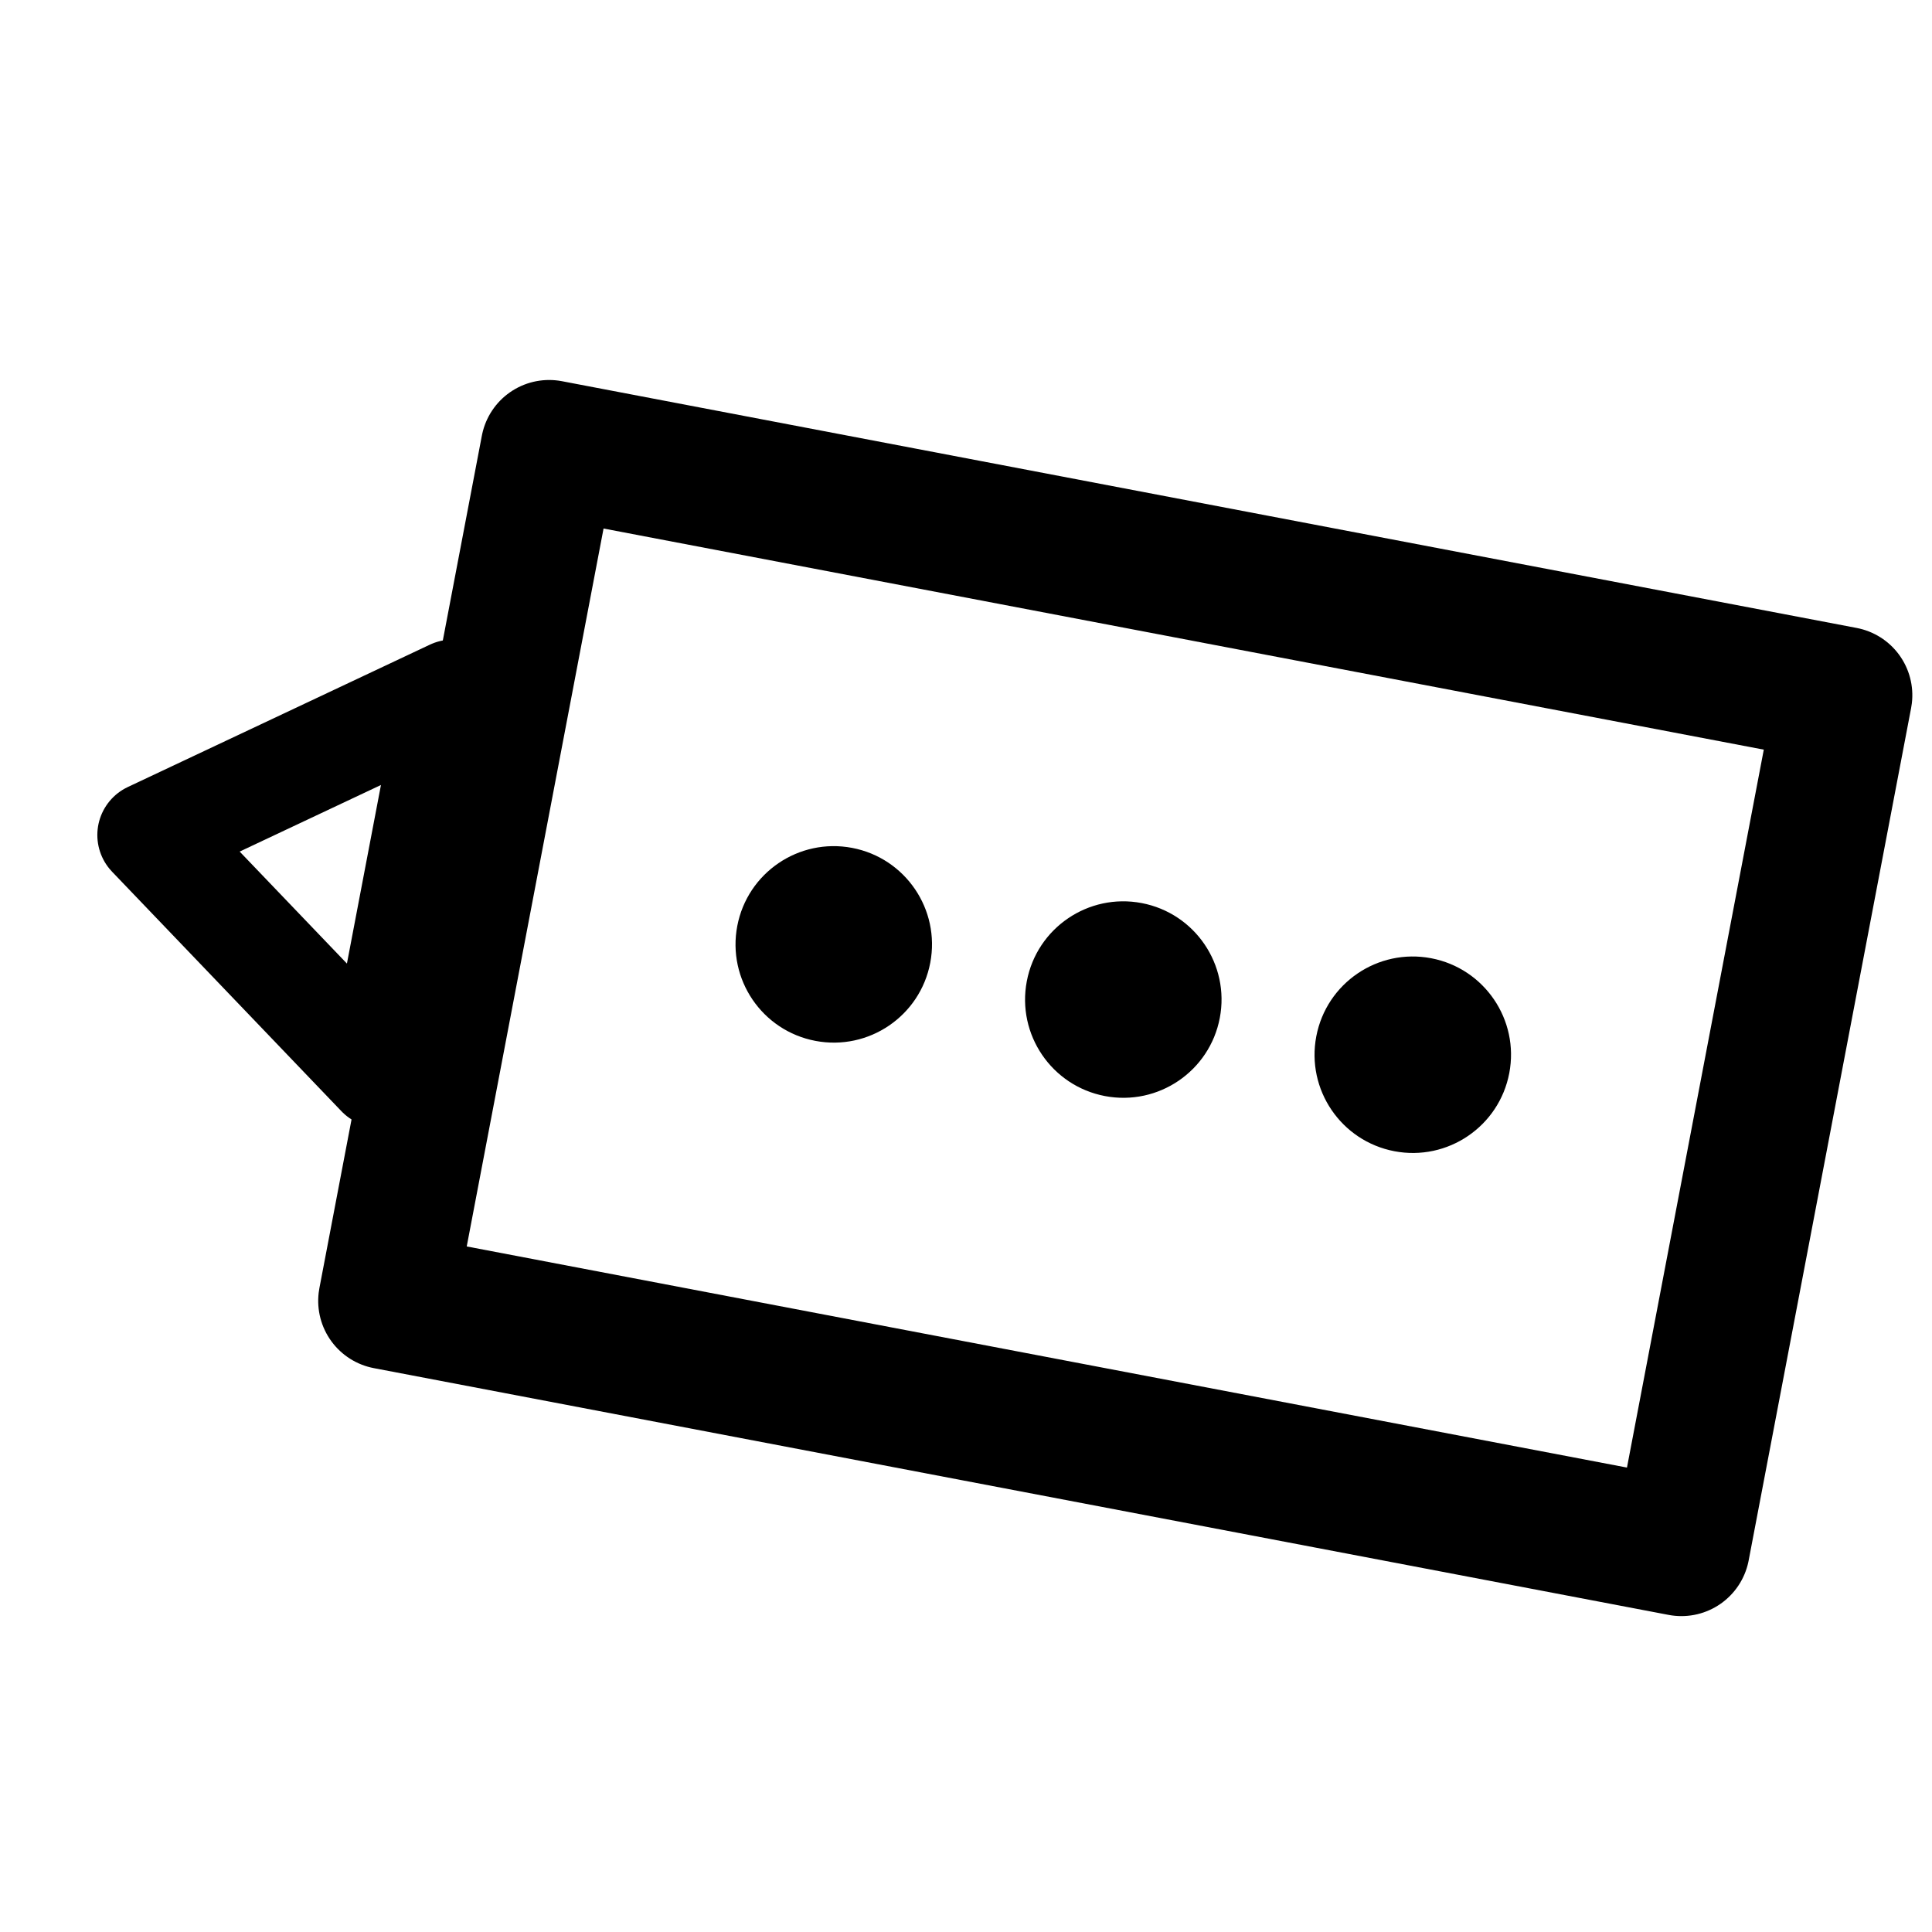
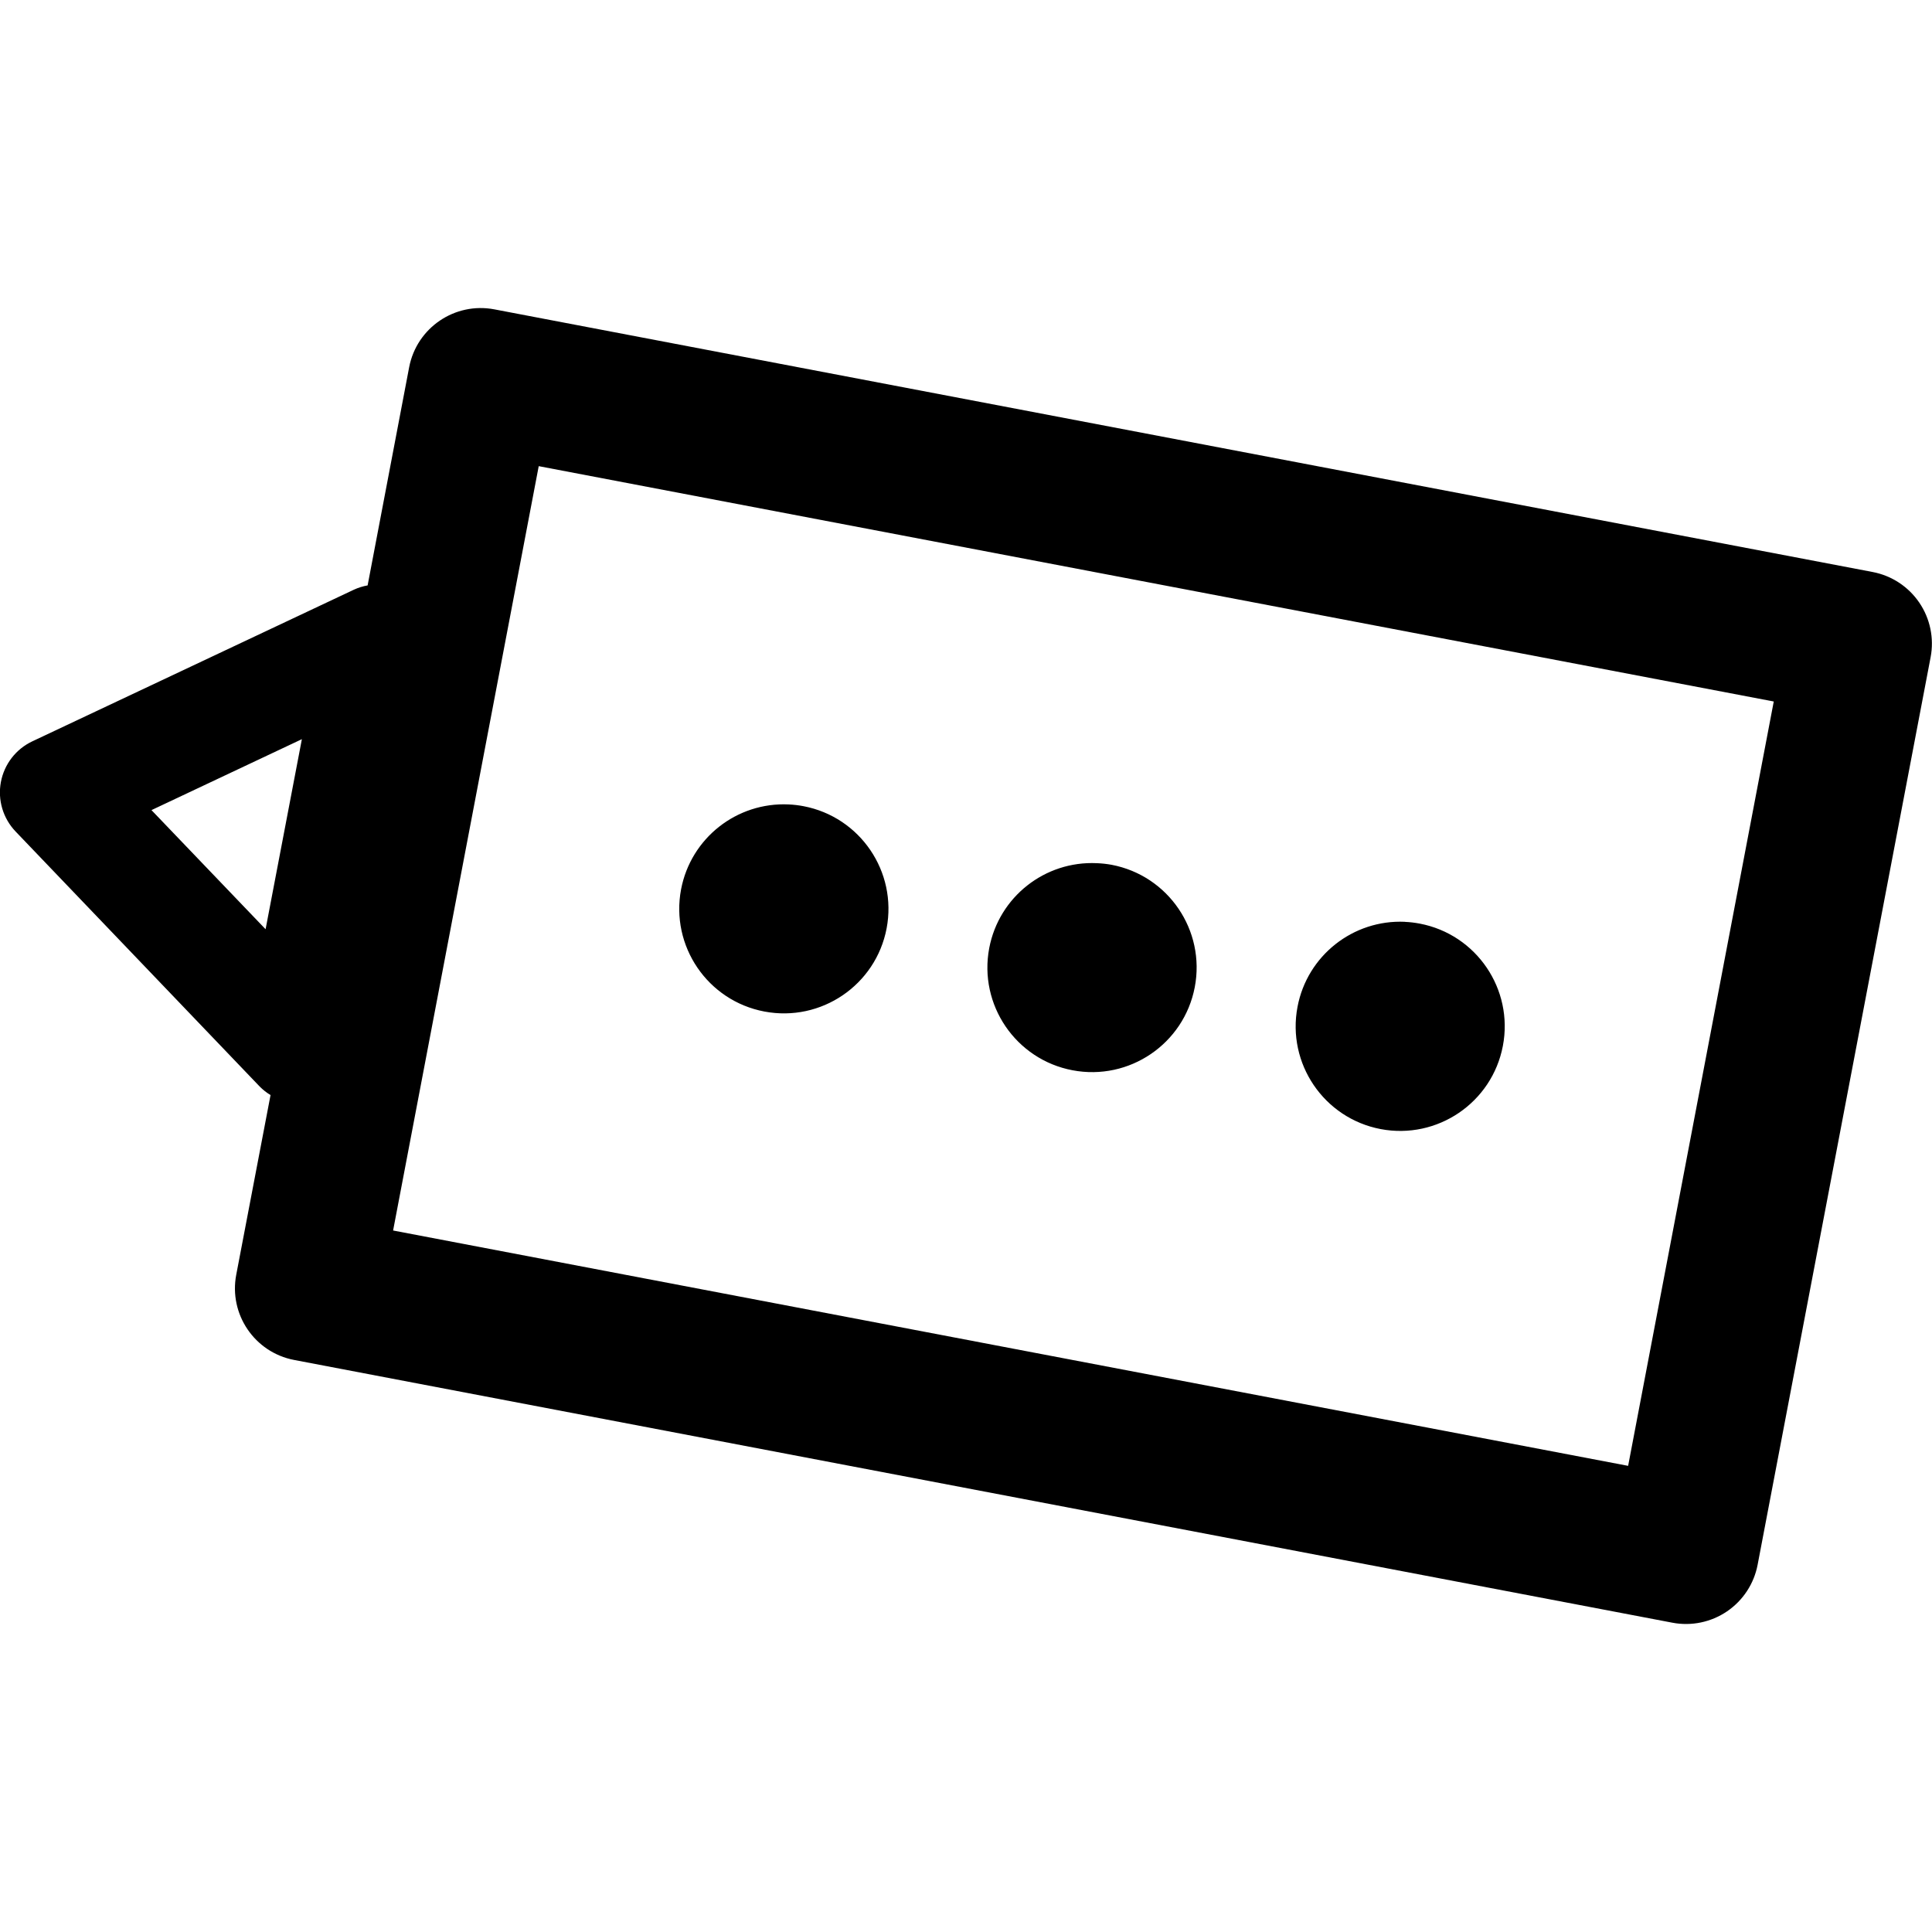
- <svg xmlns="http://www.w3.org/2000/svg" viewBox="0 0 32 32" version="1.1" id="svg4">
-   <defs id="defs8" />
-   <g id="layer1" style="display:inline">
-     <g id="g4532" transform="rotate(-79.20979,16.77966,17.00208)">
-       <rect y="7.661" x="10.373" height="21.831" width="14.373" id="rect4521" style="opacity:1;fill:none;fill-opacity:1;stroke:#000000;stroke-width:2.268;stroke-linejoin:round;stroke-miterlimit:4;stroke-dasharray:none;stroke-opacity:1;paint-order:stroke markers fill" />
-       <path id="path4525" d="m 14.034,6.847 3.186,-4.475 3.254,4.475 z" style="fill:none;stroke:#000000;stroke-width:1.757;stroke-linecap:butt;stroke-linejoin:round;stroke-miterlimit:4;stroke-dasharray:none;stroke-opacity:1" />
-     </g>
-     <circle style="opacity:1;fill:#000000;fill-opacity:1;stroke:none;stroke-width:1.757;stroke-linejoin:round;stroke-miterlimit:4;stroke-dasharray:none;stroke-opacity:1;paint-order:stroke markers fill" id="path4541" cx="-12.78" cy="16.494" r="1.627" transform="rotate(-79.20979)" />
-     <circle style="display:inline;opacity:1;fill:#000000;fill-opacity:1;stroke:none;stroke-width:1.757;stroke-linejoin:round;stroke-miterlimit:4;stroke-dasharray:none;stroke-opacity:1;paint-order:stroke markers fill" id="path4541-1" cx="-12.78" cy="26.257" r="1.627" transform="rotate(-79.20979)" />
-     <circle style="display:inline;opacity:1;fill:#000000;fill-opacity:1;stroke:none;stroke-width:1.757;stroke-linejoin:round;stroke-miterlimit:4;stroke-dasharray:none;stroke-opacity:1;paint-order:stroke markers fill" id="path4541-0" cx="-12.78" cy="21.376" r="1.627" transform="rotate(-79.20979)" />
-   </g>
+ <svg xmlns="http://www.w3.org/2000/svg" version="1.1" viewBox="0 0 32 32">
+   <path d="m8.189 5.124a1.207 1.207 0 0 0-1.412 0.958l-0.688 3.614a0.936 0.936 0 0 0-0.227 0.071l-5.327 2.512a0.936 0.936 0 0 0-0.277 1.493l4.044 4.225a0.936 0.936 0 0 0 0.179 0.141l-0.568 2.975a1.207 1.207 0 0 0 0.958 1.412l22.829 4.352a1.207 1.207 0 0 0 1.412-0.961l2.865-15.03a1.207 1.207 0 0 0-0.961-1.412zm0.734 2.597 20.456 3.898-2.412 12.66-20.456-3.898zm-3.923 4.522-0.601 3.148-1.89-1.973zm8.063 1.081a1.732 1.732 0 0 0-1.782 1.405 1.732 1.732 0 0 0 1.379 2.025 1.732 1.732 0 0 0 2.025-1.376 1.732 1.732 0 0 0-1.376-2.025 1.732 1.732 0 0 0-0.245-0.029zm5.104 0.973a1.732 1.732 0 0 0-1.782 1.405 1.732 1.732 0 0 0 1.379 2.025 1.732 1.732 0 0 0 2.025-1.376 1.732 1.732 0 0 0-1.376-2.027 1.732 1.732 0 0 0-0.245-0.027zm5.104 0.971a1.732 1.732 0 0 0-1.78 1.408 1.732 1.732 0 0 0 1.376 2.025 1.732 1.732 0 0 0 2.025-1.376 1.732 1.732 0 0 0-1.376-2.027 1.732 1.732 0 0 0-0.245-0.029z" color="#000000" stroke-linejoin="round" style="-inkscape-stroke:none;paint-order:stroke markers fill" />
</svg>
